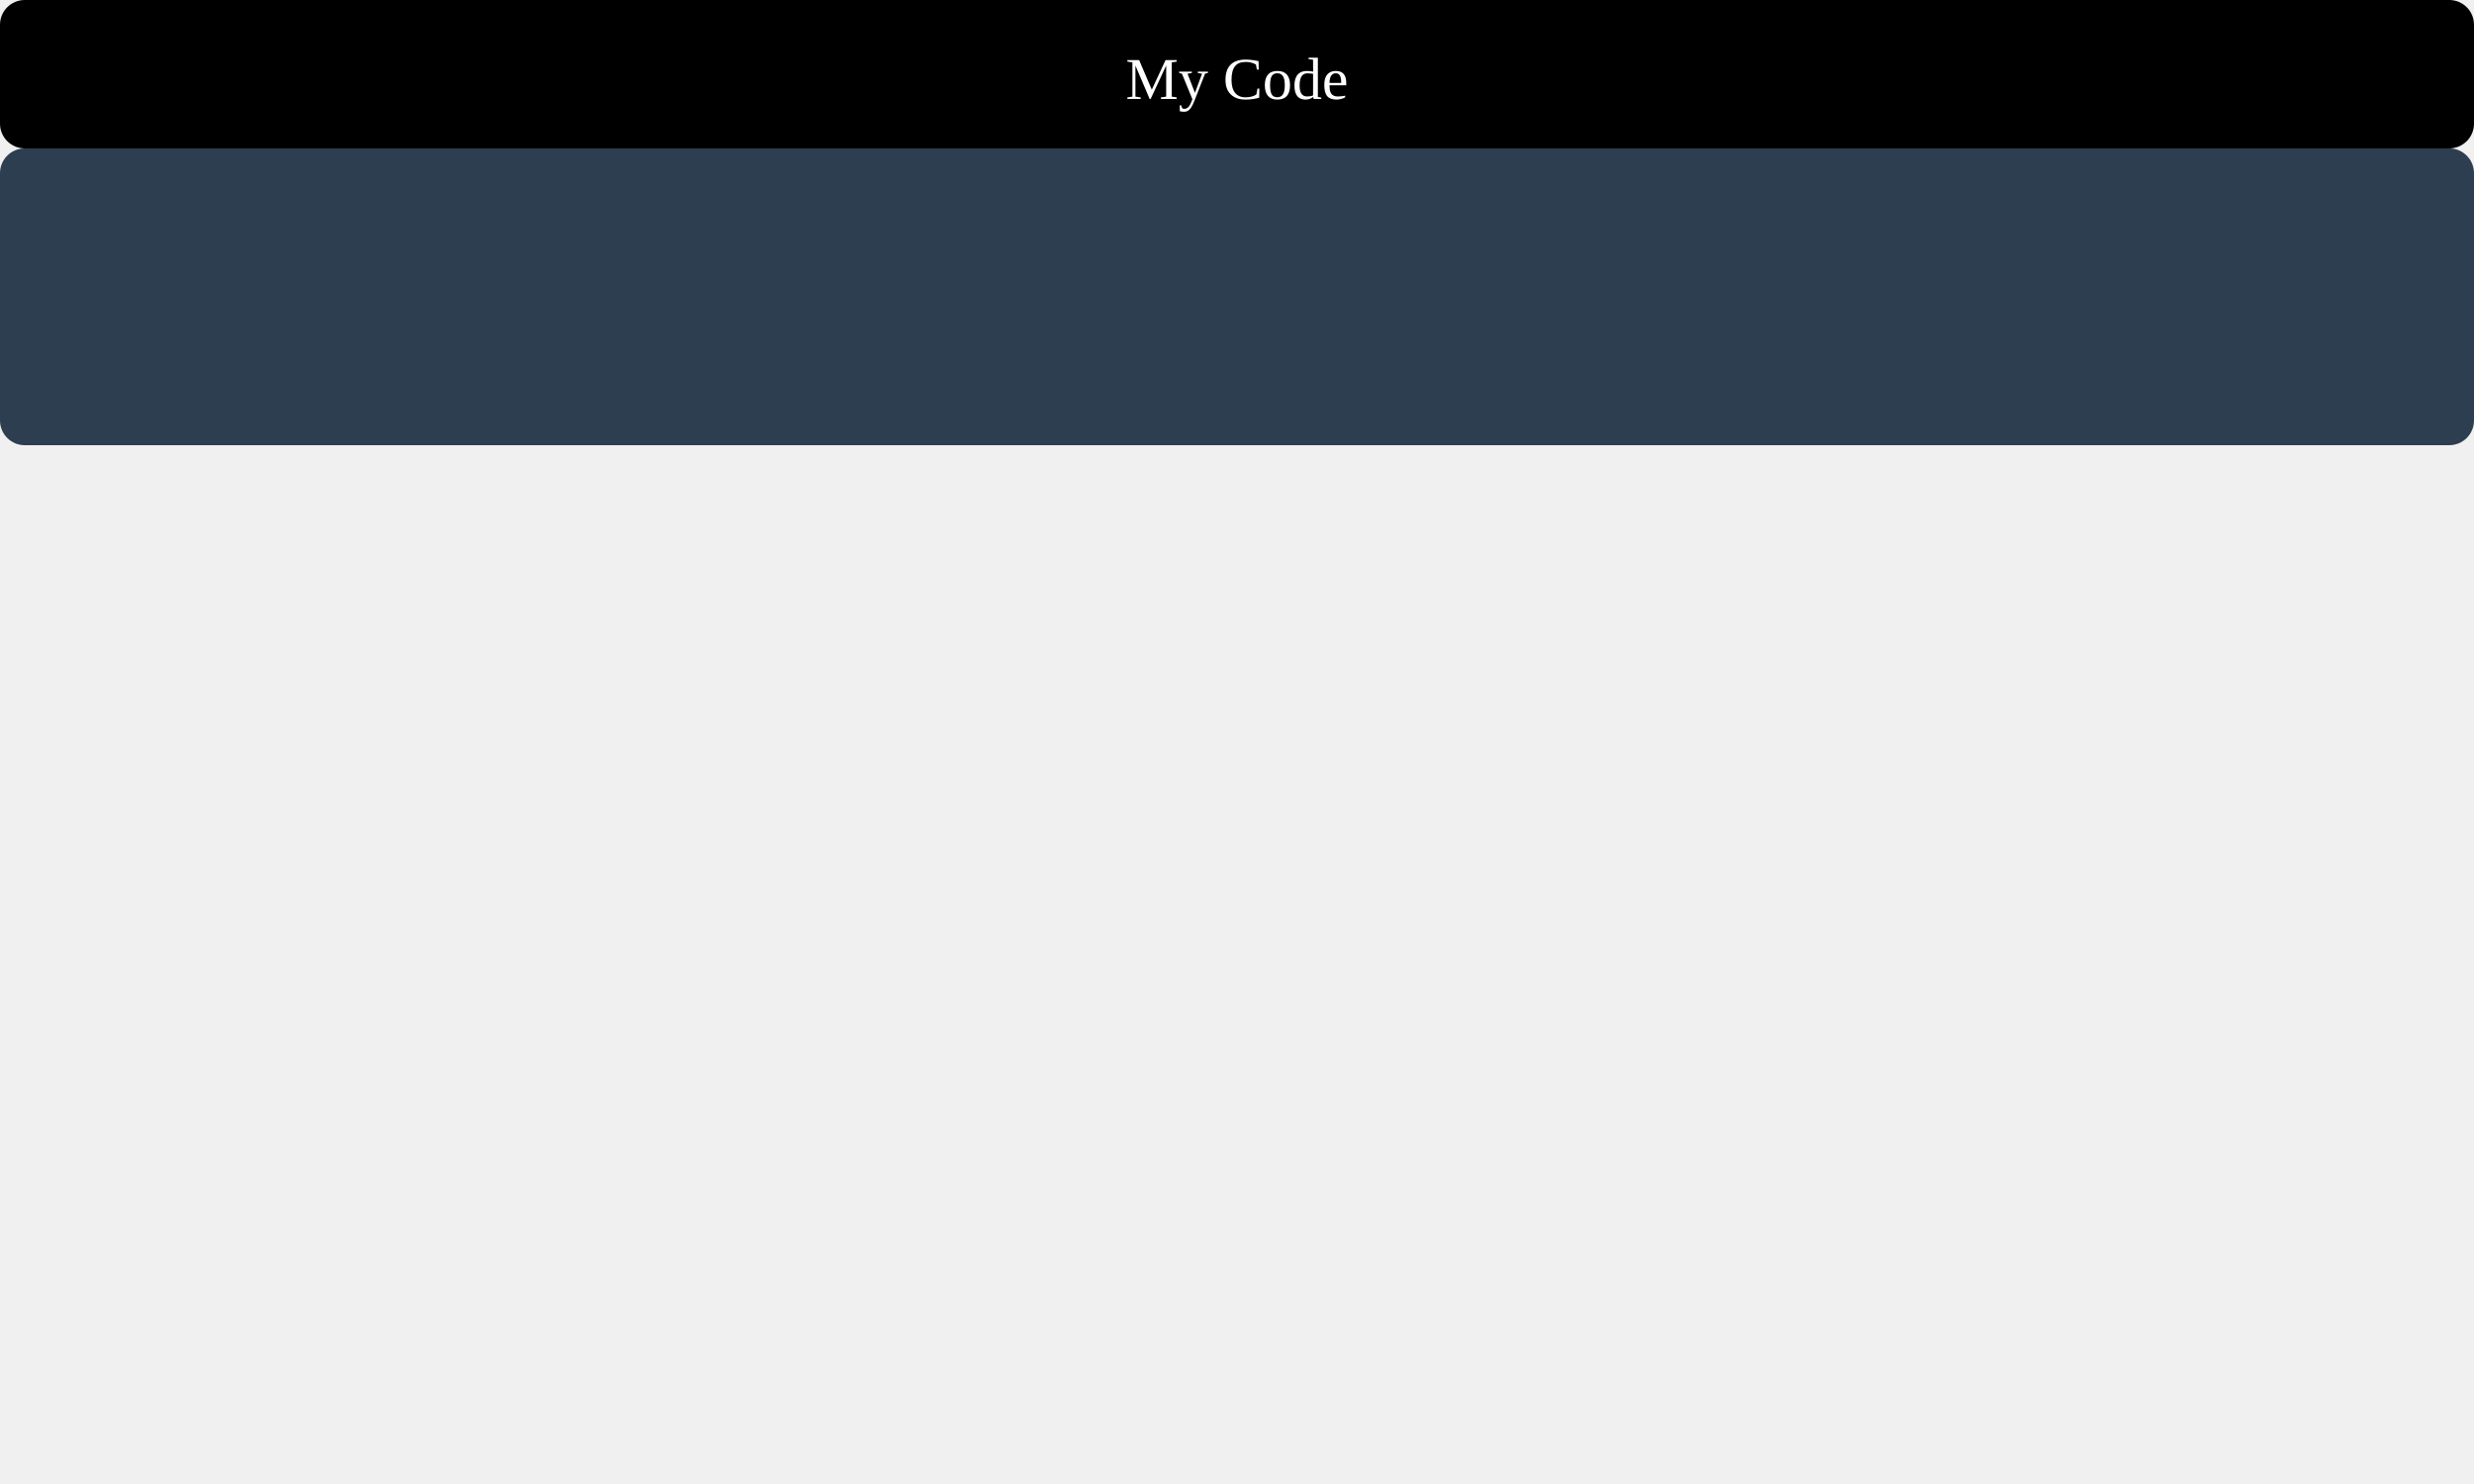
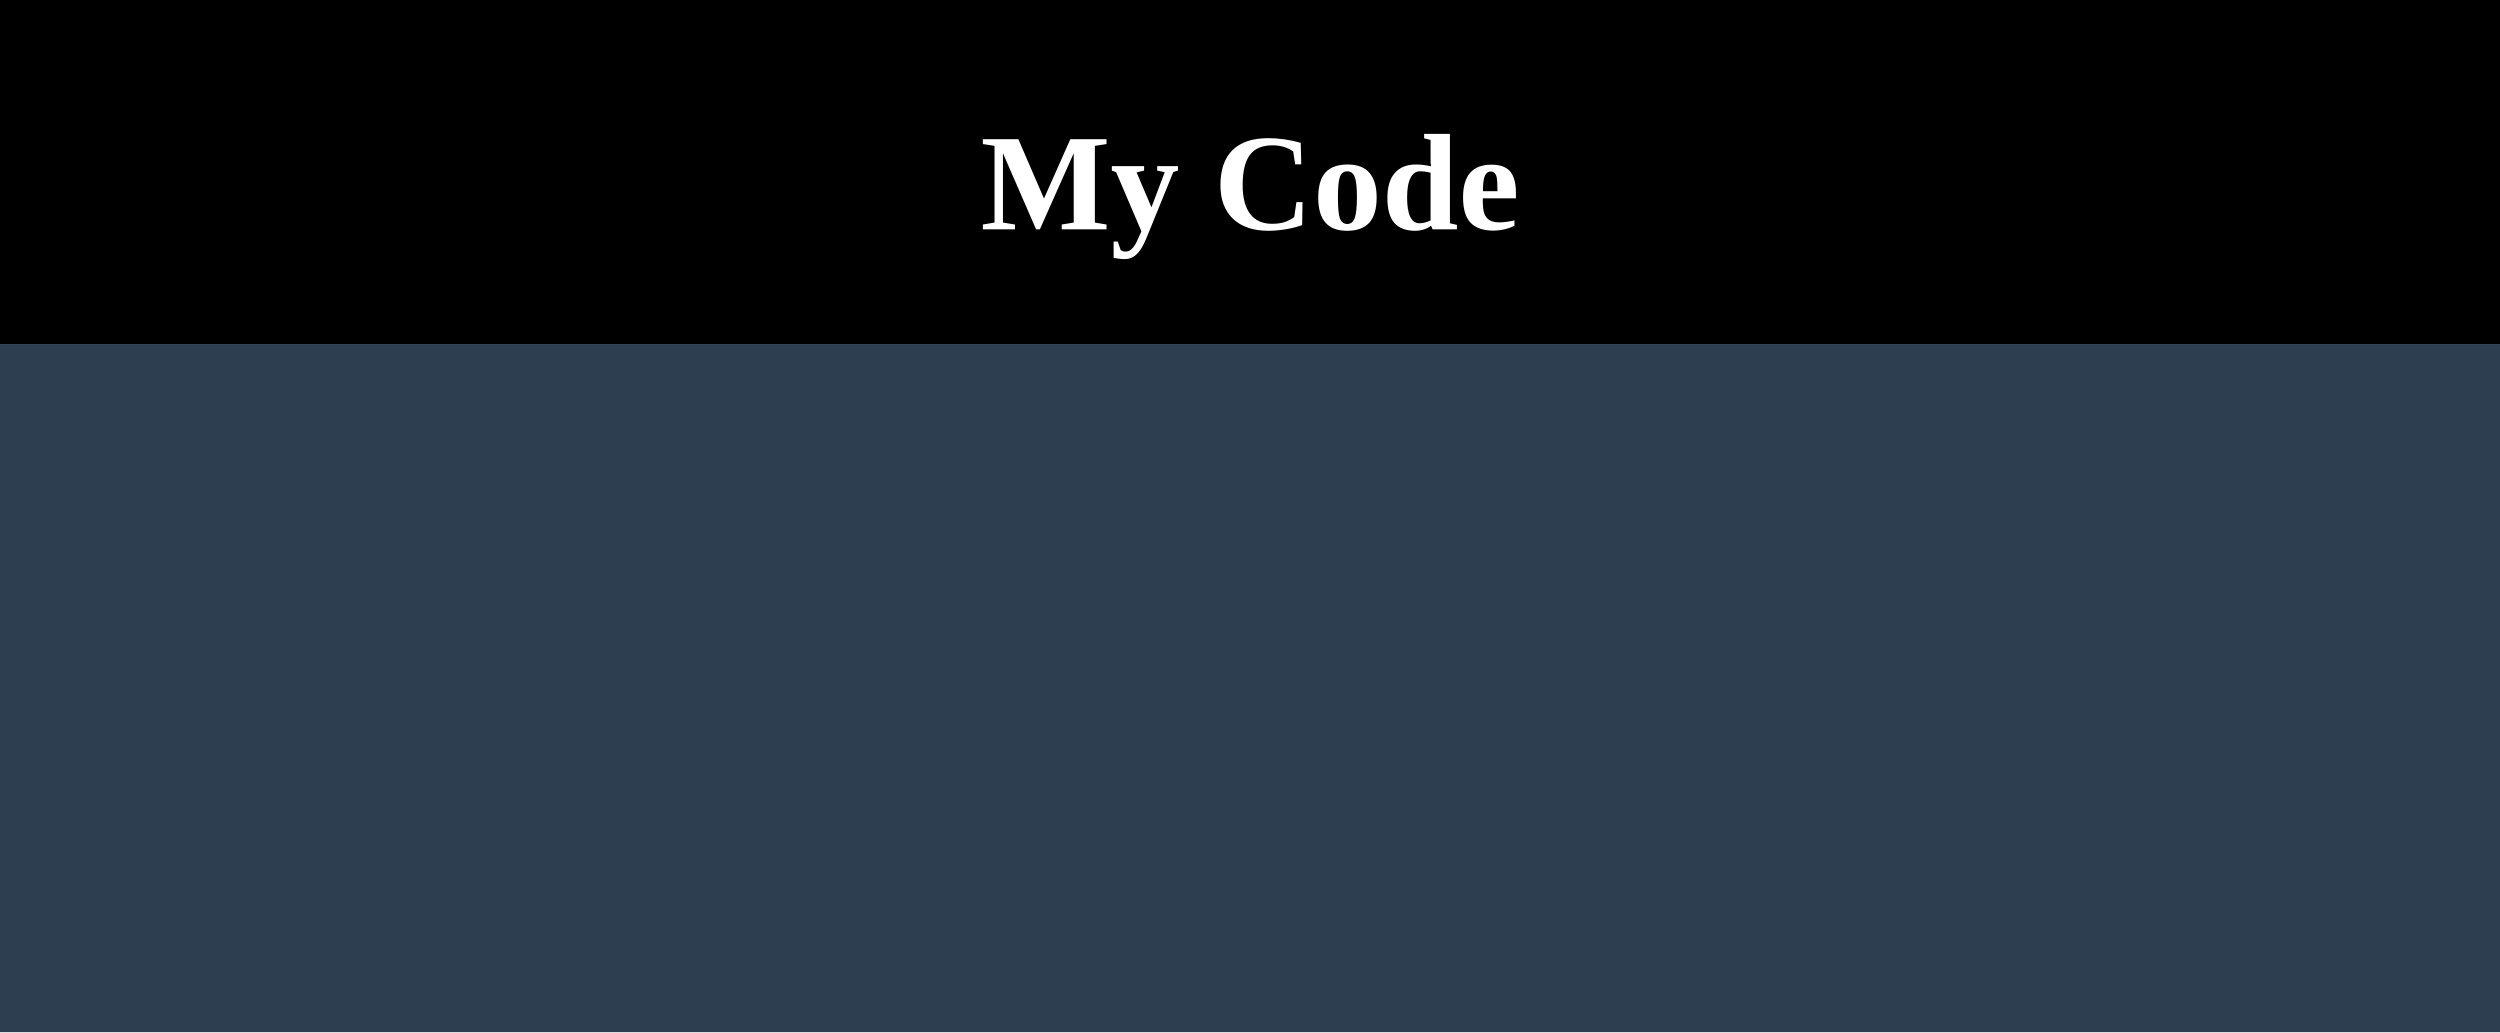
- <svg xmlns="http://www.w3.org/2000/svg" width="500" height="300">
-   <rect width="100%" height="30" fill="black" rx="5" y="0" />
+ <svg xmlns="http://www.w3.org/2000/svg" width="218" height="90">
+   <rect width="100%" height="30" fill="black" rx="5" ry="0" y="0" />
  <rect height="2" fill="#bdc3c7" rx="5" y="0">
    <animate attributeName="width" from="0" to="100%" dur="2.7s" fill="freeze" />
  </rect>
-   <text text-anchor="middle" x="50%" fill="white" y="20" font-size="">My Code</text>
-   <rect width="100%" height="60px" fill="#2C3E50" rx="5" y="30" />
-   <text x="10" y="50" font-family="Arial" fill="#ECF0F1" letter-spacing="-0.5">
+   <text text-anchor="middle" x="50%" fill="white" y="20" font-weight="600">My Code</text>
+   <rect width="100%" height="60px" fill="#2C3E50" rx="0" ry="5" y="30" />
+   <text x="10" y="50" font-family="Courier New" fill="#ECF0F1" letter-spacing="-4">
    <tspan id="char0" visibility="hidden" fill="#ECF0F1" x="10">&gt;  </tspan>
    <animate href="#char0" attributeName="visibility" from="hidden" to="visible" begin="0s" dur="0.1s" fill="freeze" />
    <animate href="#char0" attributeName="opacity" from="0" to="1" dur="0.1s" begin="0s" repeatCount="indefinite" />
    <animate href="#char0" attributeName="opacity" from="1" to="1" begin="1.1s" dur="0s" fill="freeze" />
    <tspan id="char1" visibility="hidden">H</tspan>
    <animate href="#char1" attributeName="visibility" from="hidden" to="visible" begin="0s" dur="0.1s" fill="freeze" />
    <tspan id="char2" visibility="hidden">e</tspan>
    <animate href="#char2" attributeName="visibility" from="hidden" to="visible" begin="0.1s" dur="0.1s" fill="freeze" />
    <tspan id="char3" visibility="hidden">l</tspan>
    <animate href="#char3" attributeName="visibility" from="hidden" to="visible" begin="0.2s" dur="0.1s" fill="freeze" />
    <tspan id="char4" visibility="hidden">l</tspan>
    <animate href="#char4" attributeName="visibility" from="hidden" to="visible" begin="0.3s" dur="0.1s" fill="freeze" />
    <tspan id="char5" visibility="hidden">o</tspan>
    <animate href="#char5" attributeName="visibility" from="hidden" to="visible" begin="0.4s" dur="0.1s" fill="freeze" />
    <tspan id="char6" visibility="hidden"> </tspan>
    <animate href="#char6" attributeName="visibility" from="hidden" to="visible" begin="0.5s" dur="0.1s" fill="freeze" />
    <tspan id="char7" visibility="hidden">W</tspan>
    <animate href="#char7" attributeName="visibility" from="hidden" to="visible" begin="0.6s" dur="0.1s" fill="freeze" />
    <tspan id="char8" visibility="hidden">o</tspan>
    <animate href="#char8" attributeName="visibility" from="hidden" to="visible" begin="0.7s" dur="0.1s" fill="freeze" />
    <tspan id="char9" visibility="hidden">r</tspan>
    <animate href="#char9" attributeName="visibility" from="hidden" to="visible" begin="0.8s" dur="0.1s" fill="freeze" />
    <tspan id="char10" visibility="hidden">l</tspan>
    <animate href="#char10" attributeName="visibility" from="hidden" to="visible" begin="0.9s" dur="0.1s" fill="freeze" />
    <tspan id="char11" visibility="hidden">d</tspan>
    <animate href="#char11" attributeName="visibility" from="hidden" to="visible" begin="1s" dur="0.1s" fill="freeze" />
  </text>
-   <text x="10" y="70" font-family="Arial" fill="#ECF0F1" letter-spacing="-0.5">
+   <text x="10" y="70" font-family="Courier New" fill="#ECF0F1" letter-spacing="-4">
    <tspan id="char12" visibility="hidden" fill="#ECF0F1" x="10">&gt;  </tspan>
    <animate href="#char12" attributeName="visibility" from="hidden" to="visible" begin="1.1s" dur="0.1s" fill="freeze" />
    <animate href="#char12" attributeName="opacity" from="0" to="1" dur="0.1s" begin="1.1s" repeatCount="indefinite" />
    <animate href="#char12" attributeName="opacity" from="1" to="1" begin="2.7s" dur="0s" fill="freeze" />
    <tspan id="char13" visibility="hidden">H</tspan>
    <animate href="#char13" attributeName="visibility" from="hidden" to="visible" begin="1.1s" dur="0.1s" fill="freeze" />
    <tspan id="char14" visibility="hidden">i</tspan>
    <animate href="#char14" attributeName="visibility" from="hidden" to="visible" begin="1.2s" dur="0.1s" fill="freeze" />
    <tspan id="char15" visibility="hidden"> </tspan>
    <animate href="#char15" attributeName="visibility" from="hidden" to="visible" begin="1.3s" dur="0.1s" fill="freeze" />
    <tspan id="char16" visibility="hidden">i</tspan>
    <animate href="#char16" attributeName="visibility" from="hidden" to="visible" begin="1.4s" dur="0.1s" fill="freeze" />
    <tspan id="char17" visibility="hidden">m</tspan>
    <animate href="#char17" attributeName="visibility" from="hidden" to="visible" begin="1.5s" dur="0.1s" fill="freeze" />
    <tspan id="char18" visibility="hidden"> </tspan>
    <animate href="#char18" attributeName="visibility" from="hidden" to="visible" begin="1.6s" dur="0.1s" fill="freeze" />
    <tspan id="char19" visibility="hidden">z</tspan>
    <animate href="#char19" attributeName="visibility" from="hidden" to="visible" begin="1.7s" dur="0.1s" fill="freeze" />
    <tspan id="char20" visibility="hidden">h</tspan>
    <animate href="#char20" attributeName="visibility" from="hidden" to="visible" begin="1.8s" dur="0.1s" fill="freeze" />
    <tspan id="char21" visibility="hidden">e</tspan>
    <animate href="#char21" attributeName="visibility" from="hidden" to="visible" begin="1.9s" dur="0.1s" fill="freeze" />
    <tspan id="char22" visibility="hidden">n</tspan>
    <animate href="#char22" attributeName="visibility" from="hidden" to="visible" begin="2s" dur="0.1s" fill="freeze" />
    <tspan id="char23" visibility="hidden">g</tspan>
    <animate href="#char23" attributeName="visibility" from="hidden" to="visible" begin="2.1s" dur="0.1s" fill="freeze" />
    <tspan id="char24" visibility="hidden">f</tspan>
    <animate href="#char24" attributeName="visibility" from="hidden" to="visible" begin="2.2s" dur="0.1s" fill="freeze" />
    <tspan id="char25" visibility="hidden">u</tspan>
    <animate href="#char25" attributeName="visibility" from="hidden" to="visible" begin="2.3s" dur="0.1s" fill="freeze" />
    <tspan id="char26" visibility="hidden">2</tspan>
    <animate href="#char26" attributeName="visibility" from="hidden" to="visible" begin="2.4s" dur="0.1s" fill="freeze" />
    <tspan id="char27" visibility="hidden">0</tspan>
    <animate href="#char27" attributeName="visibility" from="hidden" to="visible" begin="2.5s" dur="0.1s" fill="freeze" />
    <tspan id="char28" visibility="hidden">0</tspan>
    <animate href="#char28" attributeName="visibility" from="hidden" to="visible" begin="2.6s" dur="0.1s" fill="freeze" />
  </text>
</svg>
